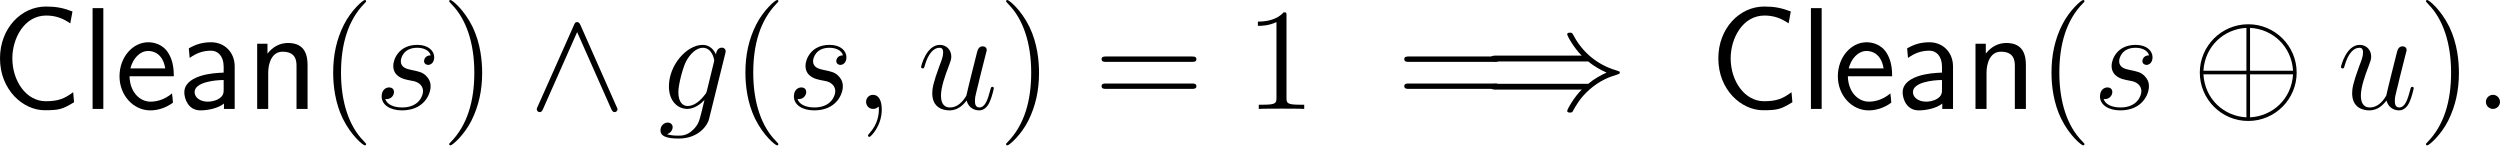
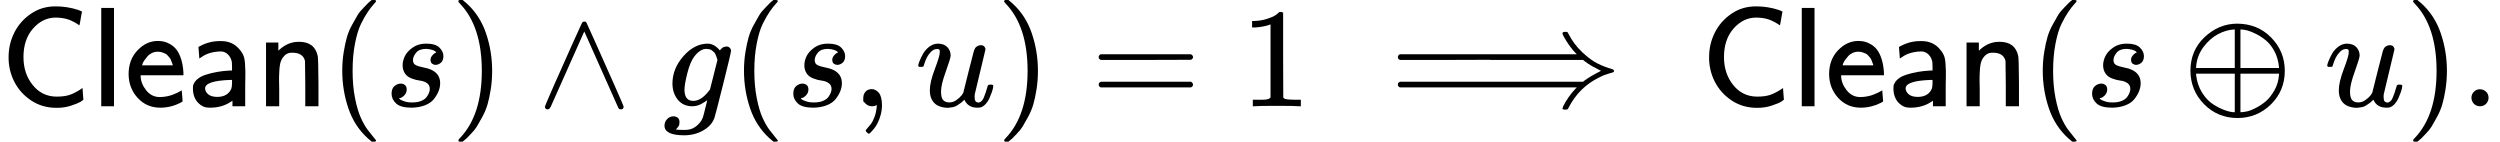
- <svg xmlns="http://www.w3.org/2000/svg" xmlns:xlink="http://www.w3.org/1999/xlink" version="1.1" width="232.558pt" height="13.523pt" viewBox="-.551 -.302 232.558 13.523">
-   <defs>
-     <path id="g1-8" d="M8.632-2.989C8.632-5.189 6.838-6.97 4.651-6.97C2.427-6.97 .658-5.165 .658-2.989C.658-.789 2.451 .992 4.639 .992C6.862 .992 8.632-.813 8.632-2.989ZM.956-3.144C1.076-5.153 2.63-6.575 4.495-6.671V-3.144H.956ZM4.794-6.671C6.671-6.575 8.213-5.141 8.333-3.144H4.794V-6.671ZM4.495 .693C2.642 .598 1.076-.801 .956-2.845H4.495V.693ZM8.333-2.845C8.213-.801 6.635 .598 4.794 .693V-2.845H8.333Z" />
-     <path id="g1-41" d="M8.679-3.909C9.182-3.479 9.791-3.168 10.186-2.989C9.755-2.798 9.17-2.487 8.679-2.068H1.088C.885-2.068 .658-2.068 .658-1.829S.873-1.59 1.076-1.59H8.141C7.568-1.04 6.946 .012 6.946 .167C6.946 .299 7.101 .299 7.173 .299C7.269 .299 7.352 .299 7.4 .203C7.651-.251 7.986-.885 8.763-1.578C9.588-2.307 10.389-2.63 11.011-2.809C11.214-2.881 11.226-2.893 11.25-2.917C11.274-2.929 11.274-2.965 11.274-2.989S11.274-3.037 11.262-3.061L11.226-3.084C11.202-3.096 11.19-3.108 10.963-3.18C9.349-3.658 8.153-4.746 7.484-6.025C7.352-6.265 7.34-6.276 7.173-6.276C7.101-6.276 6.946-6.276 6.946-6.145C6.946-5.99 7.556-4.949 8.141-4.388H1.076C.873-4.388 .658-4.388 .658-4.148S.885-3.909 1.088-3.909H8.679Z" />
-     <path id="g1-94" d="M4.256-6.898C4.16-7.101 4.089-7.149 3.981-7.149C3.826-7.149 3.79-7.066 3.718-6.898L.741-.215C.669-.06 .658-.036 .658 .024C.658 .155 .765 .263 .897 .263C.98 .263 1.076 .239 1.172 .012L3.981-6.324L6.791 .012C6.898 .263 7.018 .263 7.066 .263C7.197 .263 7.305 .155 7.305 .024C7.305 0 7.305-.024 7.233-.167L4.256-6.898Z" />
-     <path id="g2-58" d="M2.2-.574C2.2-.921 1.913-1.16 1.626-1.16C1.279-1.16 1.04-.873 1.04-.586C1.04-.239 1.327 0 1.614 0C1.961 0 2.2-.287 2.2-.574Z" />
-     <path id="g2-59" d="M2.331 .048C2.331-.646 2.104-1.16 1.614-1.16C1.231-1.16 1.04-.849 1.04-.586S1.219 0 1.626 0C1.781 0 1.913-.048 2.02-.155C2.044-.179 2.056-.179 2.068-.179C2.092-.179 2.092-.012 2.092 .048C2.092 .442 2.02 1.219 1.327 1.997C1.196 2.14 1.196 2.164 1.196 2.188C1.196 2.248 1.255 2.307 1.315 2.307C1.411 2.307 2.331 1.423 2.331 .048Z" />
-     <path id="g2-103" d="M4.041-1.518C3.993-1.327 3.969-1.279 3.814-1.1C3.324-.466 2.821-.239 2.451-.239C2.056-.239 1.686-.55 1.686-1.375C1.686-2.008 2.044-3.347 2.307-3.885C2.654-4.555 3.192-5.033 3.694-5.033C4.483-5.033 4.639-4.053 4.639-3.981L4.603-3.814L4.041-1.518ZM4.782-4.483C4.627-4.83 4.292-5.272 3.694-5.272C2.391-5.272 .909-3.634 .909-1.853C.909-.61 1.662 0 2.427 0C3.061 0 3.622-.502 3.838-.741L3.575 .335C3.407 .992 3.335 1.291 2.905 1.71C2.415 2.2 1.961 2.2 1.698 2.2C1.339 2.2 1.04 2.176 .741 2.08C1.124 1.973 1.219 1.638 1.219 1.506C1.219 1.315 1.076 1.124 .813 1.124C.526 1.124 .215 1.363 .215 1.757C.215 2.248 .705 2.439 1.722 2.439C3.264 2.439 4.065 1.447 4.22 .801L5.547-4.555C5.583-4.698 5.583-4.722 5.583-4.746C5.583-4.914 5.452-5.045 5.272-5.045C4.985-5.045 4.818-4.806 4.782-4.483Z" />
-     <path id="g2-115" d="M2.726-2.391C2.929-2.355 3.252-2.283 3.324-2.271C3.479-2.224 4.017-2.032 4.017-1.459C4.017-1.088 3.682-.12 2.295-.12C2.044-.12 1.148-.155 .909-.813C1.387-.753 1.626-1.124 1.626-1.387C1.626-1.638 1.459-1.769 1.219-1.769C.956-1.769 .61-1.566 .61-1.028C.61-.323 1.327 .12 2.283 .12C4.101 .12 4.639-1.219 4.639-1.841C4.639-2.02 4.639-2.355 4.256-2.738C3.957-3.025 3.67-3.084 3.025-3.216C2.702-3.288 2.188-3.395 2.188-3.933C2.188-4.172 2.403-5.033 3.539-5.033C4.041-5.033 4.531-4.842 4.651-4.411C4.125-4.411 4.101-3.957 4.101-3.945C4.101-3.694 4.328-3.622 4.435-3.622C4.603-3.622 4.937-3.754 4.937-4.256S4.483-5.272 3.551-5.272C1.985-5.272 1.566-4.041 1.566-3.551C1.566-2.642 2.451-2.451 2.726-2.391Z" />
-     <path id="g2-117" d="M4.077-.693C4.232-.024 4.806 .12 5.093 .12C5.475 .12 5.762-.132 5.954-.538C6.157-.968 6.312-1.674 6.312-1.71C6.312-1.769 6.265-1.817 6.193-1.817C6.085-1.817 6.073-1.757 6.025-1.578C5.81-.753 5.595-.12 5.117-.12C4.758-.12 4.758-.514 4.758-.669C4.758-.944 4.794-1.064 4.914-1.566C4.997-1.889 5.081-2.212 5.153-2.546L5.643-4.495C5.727-4.794 5.727-4.818 5.727-4.854C5.727-5.033 5.583-5.153 5.404-5.153C5.057-5.153 4.973-4.854 4.902-4.555C4.782-4.089 4.136-1.518 4.053-1.1C4.041-1.1 3.575-.12 2.702-.12C2.08-.12 1.961-.658 1.961-1.1C1.961-1.781 2.295-2.738 2.606-3.539C2.75-3.921 2.809-4.077 2.809-4.316C2.809-4.83 2.439-5.272 1.865-5.272C.765-5.272 .323-3.539 .323-3.443C.323-3.395 .371-3.335 .454-3.335C.562-3.335 .574-3.383 .622-3.551C.909-4.579 1.375-5.033 1.829-5.033C1.949-5.033 2.14-5.021 2.14-4.639C2.14-4.328 2.008-3.981 1.829-3.527C1.303-2.104 1.243-1.65 1.243-1.291C1.243-.072 2.164 .12 2.654 .12C3.419 .12 3.838-.406 4.077-.693Z" />
-     <path id="g0-67" d="M6.814-1.375C6.085-.837 5.583-.634 4.543-.634C2.989-.634 1.805-2.248 1.805-4.172C1.805-5.786 2.774-7.687 4.591-7.687C5.38-7.687 5.978-7.448 6.575-7.042L6.755-8.022C5.978-8.321 5.392-8.428 4.567-8.428C2.534-8.428 .789-6.635 .789-4.16C.789-1.542 2.714 .108 4.459 .108C5.655 .108 5.918 .036 6.886-.55L6.814-1.375Z" />
-     <path id="g0-97" d="M4.674-3.503C4.674-4.651 3.85-5.487 2.738-5.487C2.02-5.487 1.482-5.32 .897-4.985L.968-4.196C1.494-4.579 2.044-4.794 2.738-4.794C3.288-4.794 3.766-4.352 3.766-3.479V-2.989C3.228-2.965 2.511-2.929 1.793-2.69C.992-2.415 .526-1.973 .526-1.375C.526-.849 .837 .12 1.853 .12C2.511 .12 3.347-.072 3.79-.442V0H4.674V-3.503ZM3.766-1.602C3.766-1.363 3.766-1.076 3.371-.837C3.049-.634 2.642-.598 2.463-.598C1.817-.598 1.375-.944 1.375-1.387C1.375-2.2 3.037-2.379 3.766-2.379V-1.602Z" />
-     <path id="g0-101" d="M4.866-2.69C4.866-3.204 4.818-3.933 4.435-4.567C3.945-5.392 3.108-5.487 2.762-5.487C1.47-5.487 .395-4.244 .395-2.69C.395-1.112 1.542 .12 2.929 .12C3.479 .12 4.136-.036 4.794-.514C4.794-.562 4.758-.933 4.758-.956C4.746-.968 4.722-1.231 4.722-1.279C4.017-.681 3.312-.598 2.953-.598C2.032-.598 1.243-1.423 1.219-2.69H4.866ZM1.291-3.335C1.494-4.136 2.056-4.77 2.762-4.77C3.132-4.77 3.957-4.603 4.16-3.335H1.291Z" />
-     <path id="g0-108" d="M1.817-8.297H.933V0H1.817V-8.297Z" />
-     <path id="g0-110" d="M5.069-3.599C5.069-4.328 4.914-5.428 3.467-5.428C2.798-5.428 2.224-5.129 1.769-4.555V-5.368H.921V0H1.829V-2.977C1.829-3.718 2.104-4.71 3.013-4.71C4.125-4.71 4.16-3.933 4.16-3.515V0H5.069V-3.599Z" />
-     <path id="g3-40" d="M3.885 2.905C3.885 2.869 3.885 2.845 3.682 2.642C2.487 1.435 1.817-.538 1.817-2.977C1.817-5.296 2.379-7.293 3.766-8.703C3.885-8.811 3.885-8.835 3.885-8.871C3.885-8.942 3.826-8.966 3.778-8.966C3.622-8.966 2.642-8.106 2.056-6.934C1.447-5.727 1.172-4.447 1.172-2.977C1.172-1.913 1.339-.49 1.961 .789C2.666 2.224 3.646 3.001 3.778 3.001C3.826 3.001 3.885 2.977 3.885 2.905Z" />
-     <path id="g3-41" d="M3.371-2.977C3.371-3.885 3.252-5.368 2.582-6.755C1.877-8.189 .897-8.966 .765-8.966C.717-8.966 .658-8.942 .658-8.871C.658-8.835 .658-8.811 .861-8.608C2.056-7.4 2.726-5.428 2.726-2.989C2.726-.669 2.164 1.327 .777 2.738C.658 2.845 .658 2.869 .658 2.905C.658 2.977 .717 3.001 .765 3.001C.921 3.001 1.901 2.14 2.487 .968C3.096-.251 3.371-1.542 3.371-2.977Z" />
-     <path id="g3-49" d="M3.443-7.663C3.443-7.938 3.443-7.95 3.204-7.95C2.917-7.627 2.319-7.185 1.088-7.185V-6.838C1.363-6.838 1.961-6.838 2.618-7.149V-.921C2.618-.49 2.582-.347 1.53-.347H1.16V0C1.482-.024 2.642-.024 3.037-.024S4.579-.024 4.902 0V-.347H4.531C3.479-.347 3.443-.49 3.443-.921V-7.663Z" />
-     <path id="g3-61" d="M8.07-3.873C8.237-3.873 8.452-3.873 8.452-4.089C8.452-4.316 8.249-4.316 8.07-4.316H1.028C.861-4.316 .646-4.316 .646-4.101C.646-3.873 .849-3.873 1.028-3.873H8.07ZM8.07-1.65C8.237-1.65 8.452-1.65 8.452-1.865C8.452-2.092 8.249-2.092 8.07-2.092H1.028C.861-2.092 .646-2.092 .646-1.877C.646-1.65 .849-1.65 1.028-1.65H8.07Z" />
-   </defs>
-   <g id="page1" transform="matrix(1.13 0 0 1.13 -147.556 -80.795)">
-     <use x="129.304" y="80.199" xlink:href="#g0-67" />
-     <use x="136.782" y="80.199" xlink:href="#g0-108" />
-     <use x="139.536" y="80.199" xlink:href="#g0-101" />
-     <use x="144.739" y="80.199" xlink:href="#g0-97" />
-     <use x="150.343" y="80.199" xlink:href="#g0-110" />
-     <use x="156.348" y="80.199" xlink:href="#g3-40" />
-     <use x="160.9" y="80.199" xlink:href="#g2-115" />
-     <use x="166.414" y="80.199" xlink:href="#g3-41" />
-     <use x="173.623" y="80.199" xlink:href="#g1-94" />
-     <use x="184.25" y="80.199" xlink:href="#g2-103" />
-     <use x="190.284" y="80.199" xlink:href="#g3-40" />
-     <use x="194.836" y="80.199" xlink:href="#g2-115" />
-     <use x="200.35" y="80.199" xlink:href="#g2-59" />
-     <use x="205.595" y="80.199" xlink:href="#g2-117" />
-     <use x="212.257" y="80.199" xlink:href="#g3-41" />
-     <use x="220.13" y="80.199" xlink:href="#g3-61" />
-     <use x="232.556" y="80.199" xlink:href="#g3-49" />
-     <use x="245.05" y="80.199" xlink:href="#g3-61" />
-     <use x="252.162" y="80.199" xlink:href="#g1-41" />
-     <use x="270.759" y="80.199" xlink:href="#g0-67" />
-     <use x="278.238" y="80.199" xlink:href="#g0-108" />
-     <use x="280.992" y="80.199" xlink:href="#g0-101" />
-     <use x="286.194" y="80.199" xlink:href="#g0-97" />
-     <use x="291.798" y="80.199" xlink:href="#g0-110" />
-     <use x="297.803" y="80.199" xlink:href="#g3-40" />
-     <use x="302.356" y="80.199" xlink:href="#g2-115" />
-     <use x="310.526" y="80.199" xlink:href="#g1-8" />
-     <use x="322.482" y="80.199" xlink:href="#g2-117" />
-     <use x="329.144" y="80.199" xlink:href="#g3-41" />
-     <use x="333.696" y="80.199" xlink:href="#g2-58" />
+ <svg xmlns="http://www.w3.org/2000/svg" style="vertical-align: -0.566ex;" width="39.913ex" height="2.262ex" role="img" focusable="false" viewBox="0 -750 17641.7 1000">
+   <g stroke="currentColor" fill="currentColor" stroke-width="0" transform="scale(1,-1)">
+     <g data-mml-node="math">
+       <g data-mml-node="TeXAtom" data-mjx-texclass="ORD">
+         <g data-mml-node="mi">
+           <path data-c="1D5A2" d="M59 347Q59 440 100 521T218 654T392 705Q473 705 550 680Q577 670 577 667Q576 666 572 642T564 595T559 571Q515 601 479 613T392 626Q300 626 232 549T164 347Q164 231 229 150T397 68Q453 68 489 80T568 120L581 129L582 110Q584 91 585 71T587 46Q580 40 566 31T502 5T396 -11Q296 -11 218 41T99 174T59 347Z" />
+           <path data-c="1D5C5" d="M74 0V694H164V0H74Z" transform="translate(639,0)" />
+           <path data-c="1D5BE" d="M28 226Q28 329 91 395T235 461Q258 461 279 456T325 436T368 397T399 332T415 238V219H113V215Q113 163 151 114T248 65Q273 65 298 70T341 82T373 96T396 108L403 113Q403 106 406 76T409 38Q409 34 408 33T393 24Q325 -10 252 -10Q155 -10 92 59T28 226ZM340 289L338 297Q335 305 333 310T327 326T317 343T304 358T286 372T263 381T233 385Q212 385 193 376T162 353T140 325T127 301T123 289H340Z" transform="translate(878,0)" />
+           <path data-c="1D5BA" d="M236 387Q209 387 184 382T141 370T111 355T91 342T83 337L82 355Q80 373 79 393T77 417Q77 419 81 421Q86 423 91 426Q155 460 227 460H238Q319 460 368 400Q393 371 400 341T408 252Q408 240 408 207T407 152V0H317V39L306 32Q244 -10 159 -10H152Q109 -10 77 22Q38 61 38 126Q38 142 39 146Q55 199 130 223T295 252H314V277Q314 305 313 310Q308 342 287 364T236 387ZM303 186Q124 180 124 126Q124 105 144 86T208 66Q284 66 309 124Q314 137 314 166V186H303Z" transform="translate(1322,0)" />
+           <path data-c="1D5C7" d="M160 392Q214 446 283 454Q285 454 292 454T303 455H306Q417 455 438 354Q442 331 443 164V0H350V157Q349 315 348 320Q334 378 259 378H253Q224 378 204 358Q180 334 173 301T165 209Q165 198 165 172T166 129V0H73V450H160V392Z" transform="translate(1803,0)" />
+         </g>
+       </g>
+       <g data-mml-node="mo" transform="translate(2320,0)">
+         <path data-c="28" d="M94 250Q94 319 104 381T127 488T164 576T202 643T244 695T277 729T302 750H315H319Q333 750 333 741Q333 738 316 720T275 667T226 581T184 443T167 250T184 58T225 -81T274 -167T316 -220T333 -241Q333 -250 318 -250H315H302L274 -226Q180 -141 137 -14T94 250Z" />
+       </g>
+       <g data-mml-node="mi" transform="translate(2709,0)">
+         <path data-c="1D460" d="M131 289Q131 321 147 354T203 415T300 442Q362 442 390 415T419 355Q419 323 402 308T364 292Q351 292 340 300T328 326Q328 342 337 354T354 372T367 378Q368 378 368 379Q368 382 361 388T336 399T297 405Q249 405 227 379T204 326Q204 301 223 291T278 274T330 259Q396 230 396 163Q396 135 385 107T352 51T289 7T195 -10Q118 -10 86 19T53 87Q53 126 74 143T118 160Q133 160 146 151T160 120Q160 94 142 76T111 58Q109 57 108 57T107 55Q108 52 115 47T146 34T201 27Q237 27 263 38T301 66T318 97T323 122Q323 150 302 164T254 181T195 196T148 231Q131 256 131 289Z" />
+       </g>
+       <g data-mml-node="mo" transform="translate(3178,0)">
+         <path data-c="29" d="M60 749L64 750Q69 750 74 750H86L114 726Q208 641 251 514T294 250Q294 182 284 119T261 12T224 -76T186 -143T145 -194T113 -227T90 -246Q87 -249 86 -250H74Q66 -250 63 -250T58 -247T55 -238Q56 -237 66 -225Q221 -64 221 250T66 725Q56 737 55 738Q55 746 60 749Z" />
+       </g>
+       <g data-mml-node="mo" transform="translate(3789.2,0)">
+         <path data-c="2227" d="M318 591Q325 598 333 598Q344 598 348 591Q349 590 414 445T545 151T611 -4Q609 -22 591 -22Q588 -22 586 -21T581 -20T577 -17T575 -13T572 -9T570 -4L333 528L96 -4Q87 -20 80 -21Q78 -22 75 -22Q57 -22 55 -4Q55 2 120 150T251 444T318 591Z" />
+       </g>
+       <g data-mml-node="mi" transform="translate(4678.4,0)">
+         <path data-c="1D454" d="M311 43Q296 30 267 15T206 0Q143 0 105 45T66 160Q66 265 143 353T314 442Q361 442 401 394L404 398Q406 401 409 404T418 412T431 419T447 422Q461 422 470 413T480 394Q480 379 423 152T363 -80Q345 -134 286 -169T151 -205Q10 -205 10 -137Q10 -111 28 -91T74 -71Q89 -71 102 -80T116 -111Q116 -121 114 -130T107 -144T99 -154T92 -162L90 -164H91Q101 -167 151 -167Q189 -167 211 -155Q234 -144 254 -122T282 -75Q288 -56 298 -13Q311 35 311 43ZM384 328L380 339Q377 350 375 354T369 368T359 382T346 393T328 402T306 405Q262 405 221 352Q191 313 171 233T151 117Q151 38 213 38Q269 38 323 108L331 118L384 328Z" />
+       </g>
+       <g data-mml-node="mo" transform="translate(5155.4,0)">
+         <path data-c="28" d="M94 250Q94 319 104 381T127 488T164 576T202 643T244 695T277 729T302 750H315H319Q333 750 333 741Q333 738 316 720T275 667T226 581T184 443T167 250T184 58T225 -81T274 -167T316 -220T333 -241Q333 -250 318 -250H315H302L274 -226Q180 -141 137 -14T94 250Z" />
+       </g>
+       <g data-mml-node="mi" transform="translate(5544.4,0)">
+         <path data-c="1D460" d="M131 289Q131 321 147 354T203 415T300 442Q362 442 390 415T419 355Q419 323 402 308T364 292Q351 292 340 300T328 326Q328 342 337 354T354 372T367 378Q368 378 368 379Q368 382 361 388T336 399T297 405Q249 405 227 379T204 326Q204 301 223 291T278 274T330 259Q396 230 396 163Q396 135 385 107T352 51T289 7T195 -10Q118 -10 86 19T53 87Q53 126 74 143T118 160Q133 160 146 151T160 120Q160 94 142 76T111 58Q109 57 108 57T107 55Q108 52 115 47T146 34T201 27Q237 27 263 38T301 66T318 97T323 122Q323 150 302 164T254 181T195 196T148 231Q131 256 131 289Z" />
+       </g>
+       <g data-mml-node="mo" transform="translate(6013.4,0)">
+         <path data-c="2C" d="M78 35T78 60T94 103T137 121Q165 121 187 96T210 8Q210 -27 201 -60T180 -117T154 -158T130 -185T117 -194Q113 -194 104 -185T95 -172Q95 -168 106 -156T131 -126T157 -76T173 -3V9L172 8Q170 7 167 6T161 3T152 1T140 0Q113 0 96 17Z" />
+       </g>
+       <g data-mml-node="mi" transform="translate(6458.1,0)">
+         <path data-c="1D462" d="M21 287Q21 295 30 318T55 370T99 420T158 442Q204 442 227 417T250 358Q250 340 216 246T182 105Q182 62 196 45T238 27T291 44T328 78L339 95Q341 99 377 247Q407 367 413 387T427 416Q444 431 463 431Q480 431 488 421T496 402L420 84Q419 79 419 68Q419 43 426 35T447 26Q469 29 482 57T512 145Q514 153 532 153Q551 153 551 144Q550 139 549 130T540 98T523 55T498 17T462 -8Q454 -10 438 -10Q372 -10 347 46Q345 45 336 36T318 21T296 6T267 -6T233 -11Q189 -11 155 7Q103 38 103 113Q103 170 138 262T173 379Q173 380 173 381Q173 390 173 393T169 400T158 404H154Q131 404 112 385T82 344T65 302T57 280Q55 278 41 278H27Q21 284 21 287Z" />
+       </g>
+       <g data-mml-node="mo" transform="translate(7030.1,0)">
+         <path data-c="29" d="M60 749L64 750Q69 750 74 750H86L114 726Q208 641 251 514T294 250Q294 182 284 119T261 12T224 -76T186 -143T145 -194T113 -227T90 -246Q87 -249 86 -250H74Q66 -250 63 -250T58 -247T55 -238Q56 -237 66 -225Q221 -64 221 250T66 725Q56 737 55 738Q55 746 60 749Z" />
+       </g>
+       <g data-mml-node="mo" transform="translate(7696.9,0)">
+         <path data-c="3D" d="M56 347Q56 360 70 367H707Q722 359 722 347Q722 336 708 328L390 327H72Q56 332 56 347ZM56 153Q56 168 72 173H708Q722 163 722 153Q722 140 707 133H70Q56 140 56 153Z" />
+       </g>
+       <g data-mml-node="mn" transform="translate(8752.7,0)">
+         <path data-c="31" d="M213 578L200 573Q186 568 160 563T102 556H83V602H102Q149 604 189 617T245 641T273 663Q275 666 285 666Q294 666 302 660V361L303 61Q310 54 315 52T339 48T401 46H427V0H416Q395 3 257 3Q121 3 100 0H88V46H114Q136 46 152 46T177 47T193 50T201 52T207 57T213 61V578Z" />
+       </g>
+       <g data-mml-node="mstyle" transform="translate(9252.7,0)">
+         <g data-mml-node="mspace" />
+       </g>
+       <g data-mml-node="mo" transform="translate(9808.4,0)">
+         <path data-c="27F9" d="M1218 514Q1218 525 1234 525Q1239 525 1242 525T1247 525T1251 524T1253 523T1255 520T1257 517T1260 512Q1297 438 1358 381T1469 300T1565 263Q1582 258 1582 250T1573 239T1536 228T1478 204Q1334 134 1260 -12Q1256 -21 1253 -22T1238 -24Q1218 -24 1218 -17Q1218 -13 1223 0Q1258 69 1309 123L1319 133H70Q56 140 56 153Q56 168 72 173H1363L1373 181Q1412 211 1490 250Q1489 251 1472 259T1427 283T1373 319L1363 327H710L707 328L390 327H72Q56 332 56 347Q56 360 70 367H1319L1309 377Q1276 412 1247 458T1218 514Z" />
+       </g>
+       <g data-mml-node="mstyle" transform="translate(11446.4,0)">
+         <g data-mml-node="mspace" />
+       </g>
+       <g data-mml-node="TeXAtom" data-mjx-texclass="ORD" transform="translate(12002.2,0)">
+         <g data-mml-node="mi">
+           <path data-c="1D5A2" d="M59 347Q59 440 100 521T218 654T392 705Q473 705 550 680Q577 670 577 667Q576 666 572 642T564 595T559 571Q515 601 479 613T392 626Q300 626 232 549T164 347Q164 231 229 150T397 68Q453 68 489 80T568 120L581 129L582 110Q584 91 585 71T587 46Q580 40 566 31T502 5T396 -11Q296 -11 218 41T99 174T59 347Z" />
+           <path data-c="1D5C5" d="M74 0V694H164V0H74Z" transform="translate(639,0)" />
+           <path data-c="1D5BE" d="M28 226Q28 329 91 395T235 461Q258 461 279 456T325 436T368 397T399 332T415 238V219H113V215Q113 163 151 114T248 65Q273 65 298 70T341 82T373 96T396 108L403 113Q403 106 406 76T409 38Q409 34 408 33T393 24Q325 -10 252 -10Q155 -10 92 59T28 226ZM340 289L338 297Q335 305 333 310T327 326T317 343T304 358T286 372T263 381T233 385Q212 385 193 376T162 353T140 325T127 301T123 289H340Z" transform="translate(878,0)" />
+           <path data-c="1D5BA" d="M236 387Q209 387 184 382T141 370T111 355T91 342T83 337L82 355Q80 373 79 393T77 417Q77 419 81 421Q86 423 91 426Q155 460 227 460H238Q319 460 368 400Q393 371 400 341T408 252Q408 240 408 207T407 152V0H317V39L306 32Q244 -10 159 -10H152Q109 -10 77 22Q38 61 38 126Q38 142 39 146Q55 199 130 223T295 252H314V277Q314 305 313 310Q308 342 287 364T236 387ZM303 186Q124 180 124 126Q124 105 144 86T208 66Q284 66 309 124Q314 137 314 166V186H303Z" transform="translate(1322,0)" />
+           <path data-c="1D5C7" d="M160 392Q214 446 283 454Q285 454 292 454T303 455H306Q417 455 438 354Q442 331 443 164V0H350V157Q349 315 348 320Q334 378 259 378H253Q224 378 204 358Q180 334 173 301T165 209Q165 198 165 172T166 129V0H73V450H160V392Z" transform="translate(1803,0)" />
+         </g>
+       </g>
+       <g data-mml-node="mo" transform="translate(14322.2,0)">
+         <path data-c="28" d="M94 250Q94 319 104 381T127 488T164 576T202 643T244 695T277 729T302 750H315H319Q333 750 333 741Q333 738 316 720T275 667T226 581T184 443T167 250T184 58T225 -81T274 -167T316 -220T333 -241Q333 -250 318 -250H315H302L274 -226Q180 -141 137 -14T94 250Z" />
+       </g>
+       <g data-mml-node="mi" transform="translate(14711.2,0)">
+         <path data-c="1D460" d="M131 289Q131 321 147 354T203 415T300 442Q362 442 390 415T419 355Q419 323 402 308T364 292Q351 292 340 300T328 326Q328 342 337 354T354 372T367 378Q368 378 368 379Q368 382 361 388T336 399T297 405Q249 405 227 379T204 326Q204 301 223 291T278 274T330 259Q396 230 396 163Q396 135 385 107T352 51T289 7T195 -10Q118 -10 86 19T53 87Q53 126 74 143T118 160Q133 160 146 151T160 120Q160 94 142 76T111 58Q109 57 108 57T107 55Q108 52 115 47T146 34T201 27Q237 27 263 38T301 66T318 97T323 122Q323 150 302 164T254 181T195 196T148 231Q131 256 131 289Z" />
+       </g>
+       <g data-mml-node="mo" transform="translate(15402.4,0)">
+         <path data-c="2295" d="M56 250Q56 394 156 488T384 583Q530 583 626 485T722 250Q722 110 625 14T390 -83Q249 -83 153 14T56 250ZM364 542Q308 539 251 509T148 418T96 278V270H369V542H364ZM681 278Q675 338 650 386T592 462T522 509T458 535T412 542H409V270H681V278ZM96 222Q104 150 139 95T219 12T302 -29T366 -42H369V230H96V222ZM681 222V230H409V-42H412Q429 -42 456 -36T521 -10T590 37T649 113T681 222Z" />
+       </g>
+       <g data-mml-node="mi" transform="translate(16402.7,0)">
+         <path data-c="1D462" d="M21 287Q21 295 30 318T55 370T99 420T158 442Q204 442 227 417T250 358Q250 340 216 246T182 105Q182 62 196 45T238 27T291 44T328 78L339 95Q341 99 377 247Q407 367 413 387T427 416Q444 431 463 431Q480 431 488 421T496 402L420 84Q419 79 419 68Q419 43 426 35T447 26Q469 29 482 57T512 145Q514 153 532 153Q551 153 551 144Q550 139 549 130T540 98T523 55T498 17T462 -8Q454 -10 438 -10Q372 -10 347 46Q345 45 336 36T318 21T296 6T267 -6T233 -11Q189 -11 155 7Q103 38 103 113Q103 170 138 262T173 379Q173 380 173 381Q173 390 173 393T169 400T158 404H154Q131 404 112 385T82 344T65 302T57 280Q55 278 41 278H27Q21 284 21 287Z" />
+       </g>
+       <g data-mml-node="mo" transform="translate(16974.7,0)">
+         <path data-c="29" d="M60 749L64 750Q69 750 74 750H86L114 726Q208 641 251 514T294 250Q294 182 284 119T261 12T224 -76T186 -143T145 -194T113 -227T90 -246Q87 -249 86 -250H74Q66 -250 63 -250T58 -247T55 -238Q56 -237 66 -225Q221 -64 221 250T66 725Q56 737 55 738Q55 746 60 749Z" />
+       </g>
+       <g data-mml-node="mo" transform="translate(17363.7,0)">
+         <path data-c="2E" d="M78 60Q78 84 95 102T138 120Q162 120 180 104T199 61Q199 36 182 18T139 0T96 17T78 60Z" />
+       </g>
+     </g>
  </g>
</svg>
